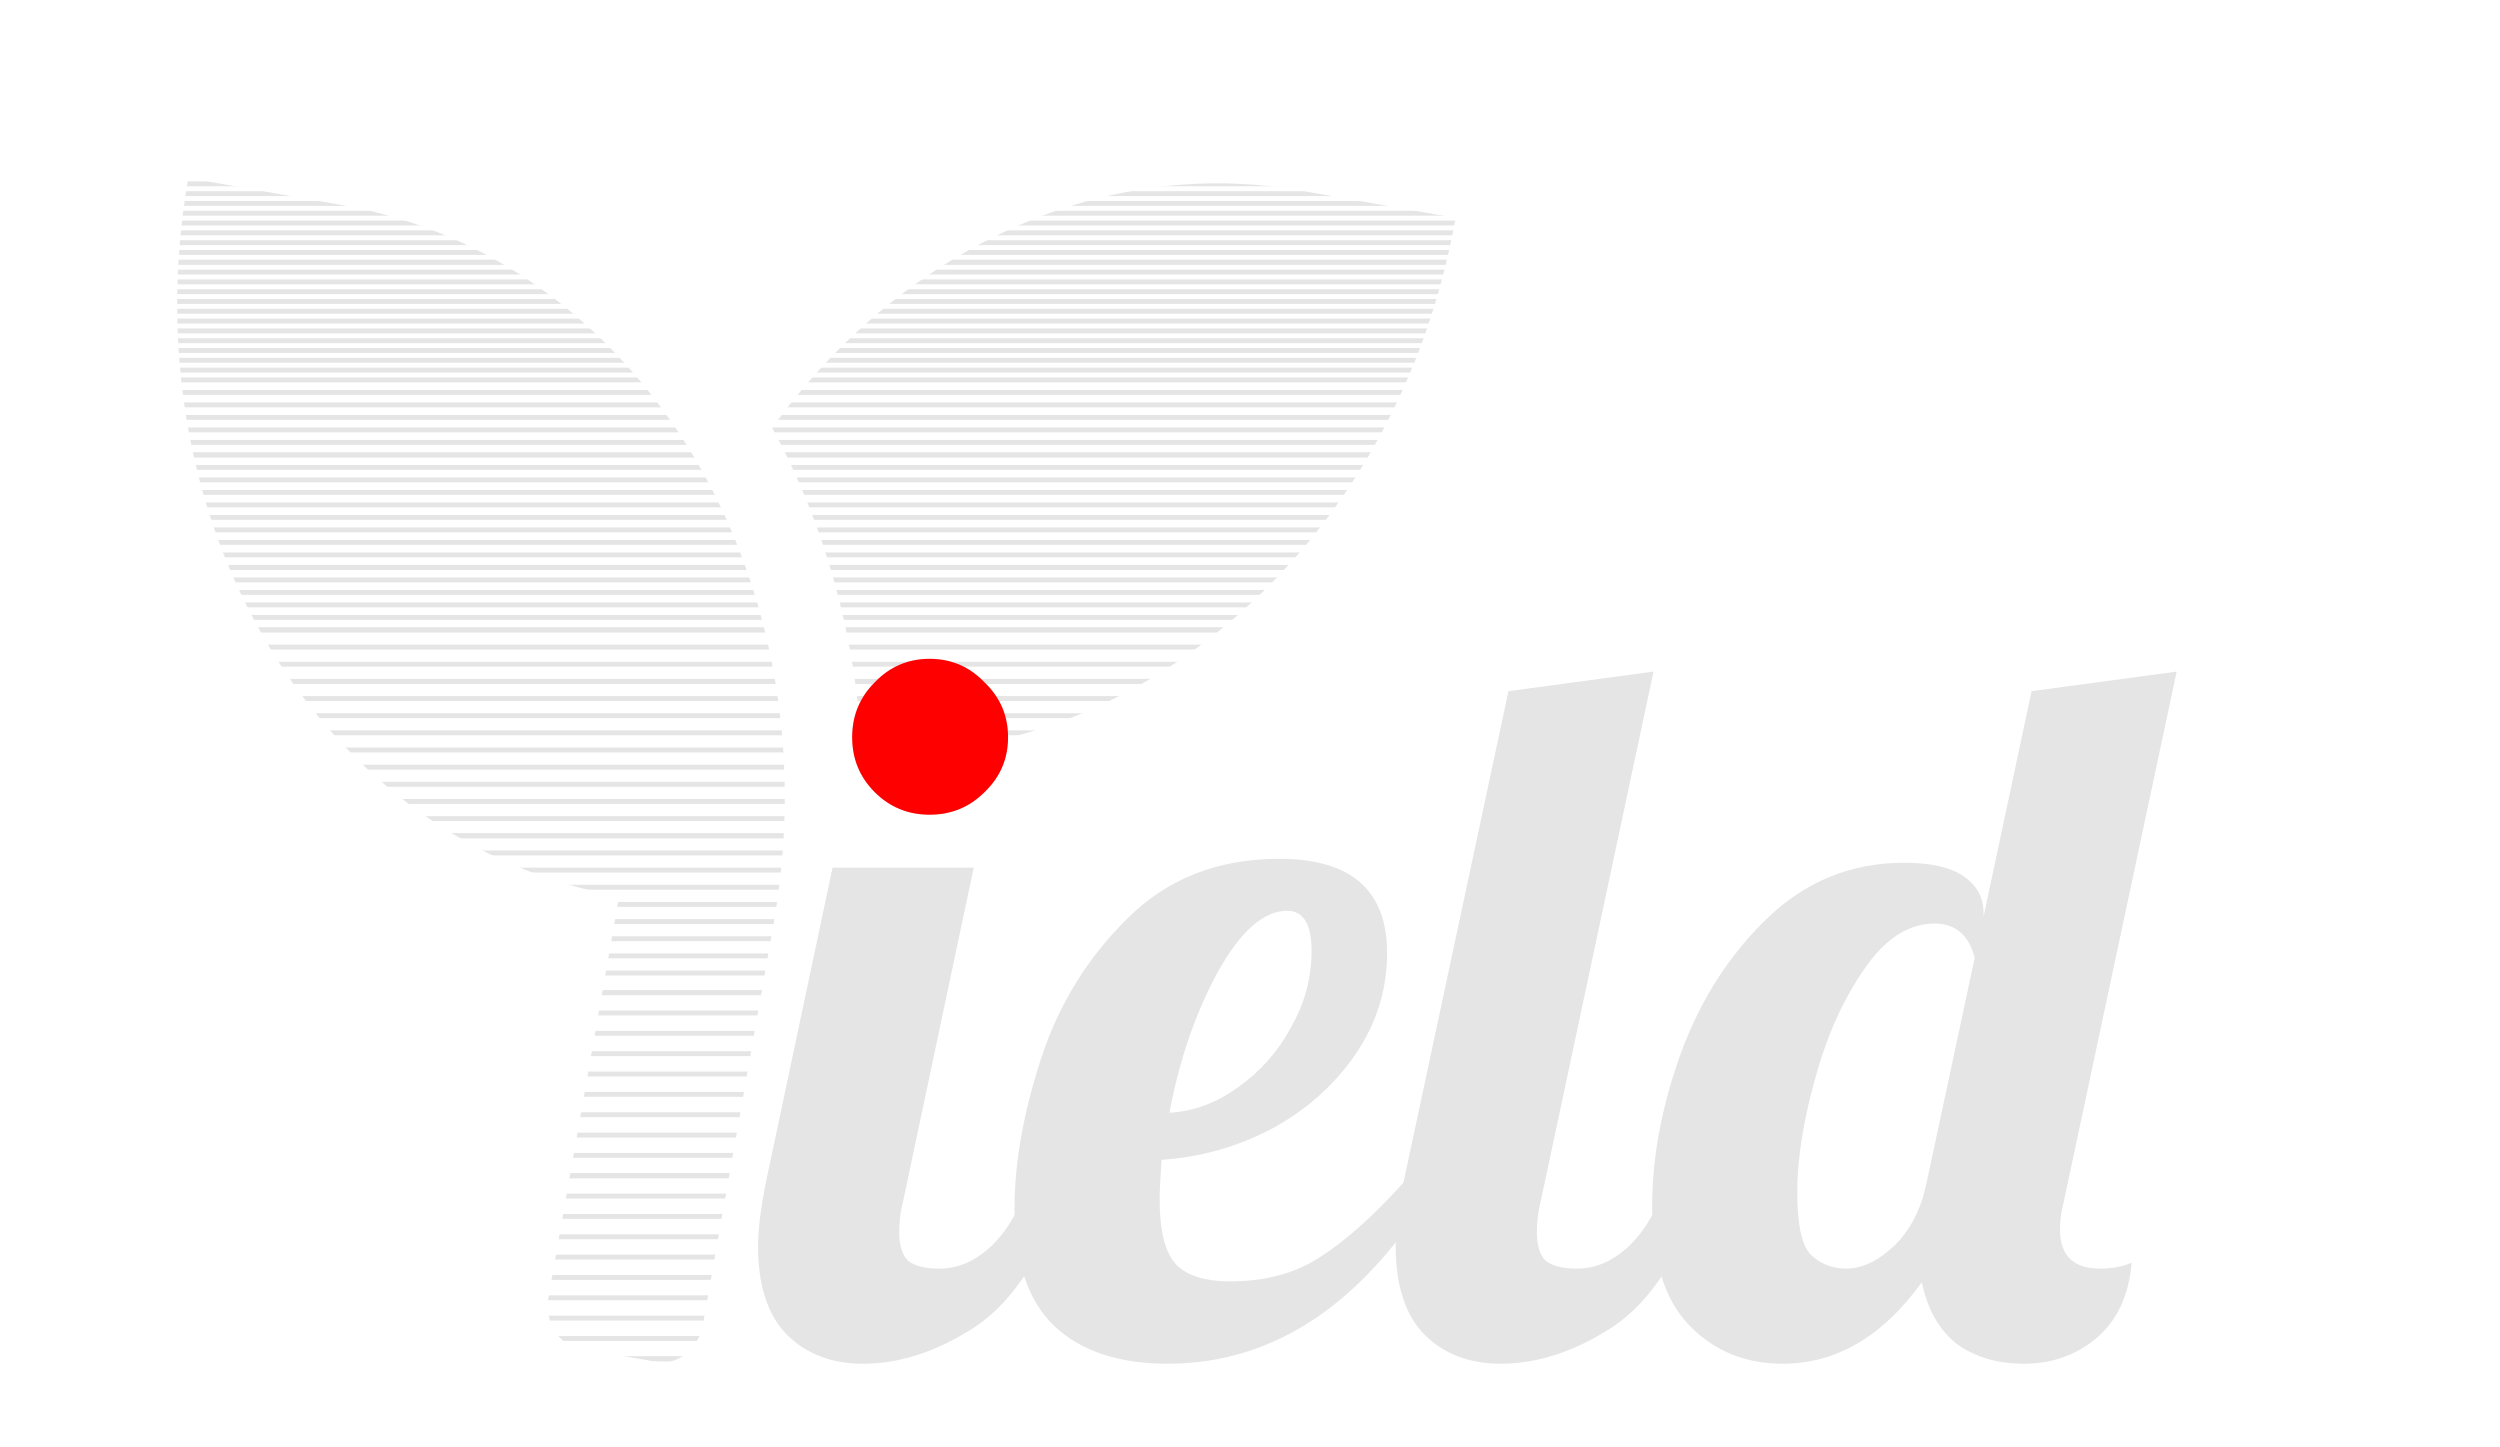
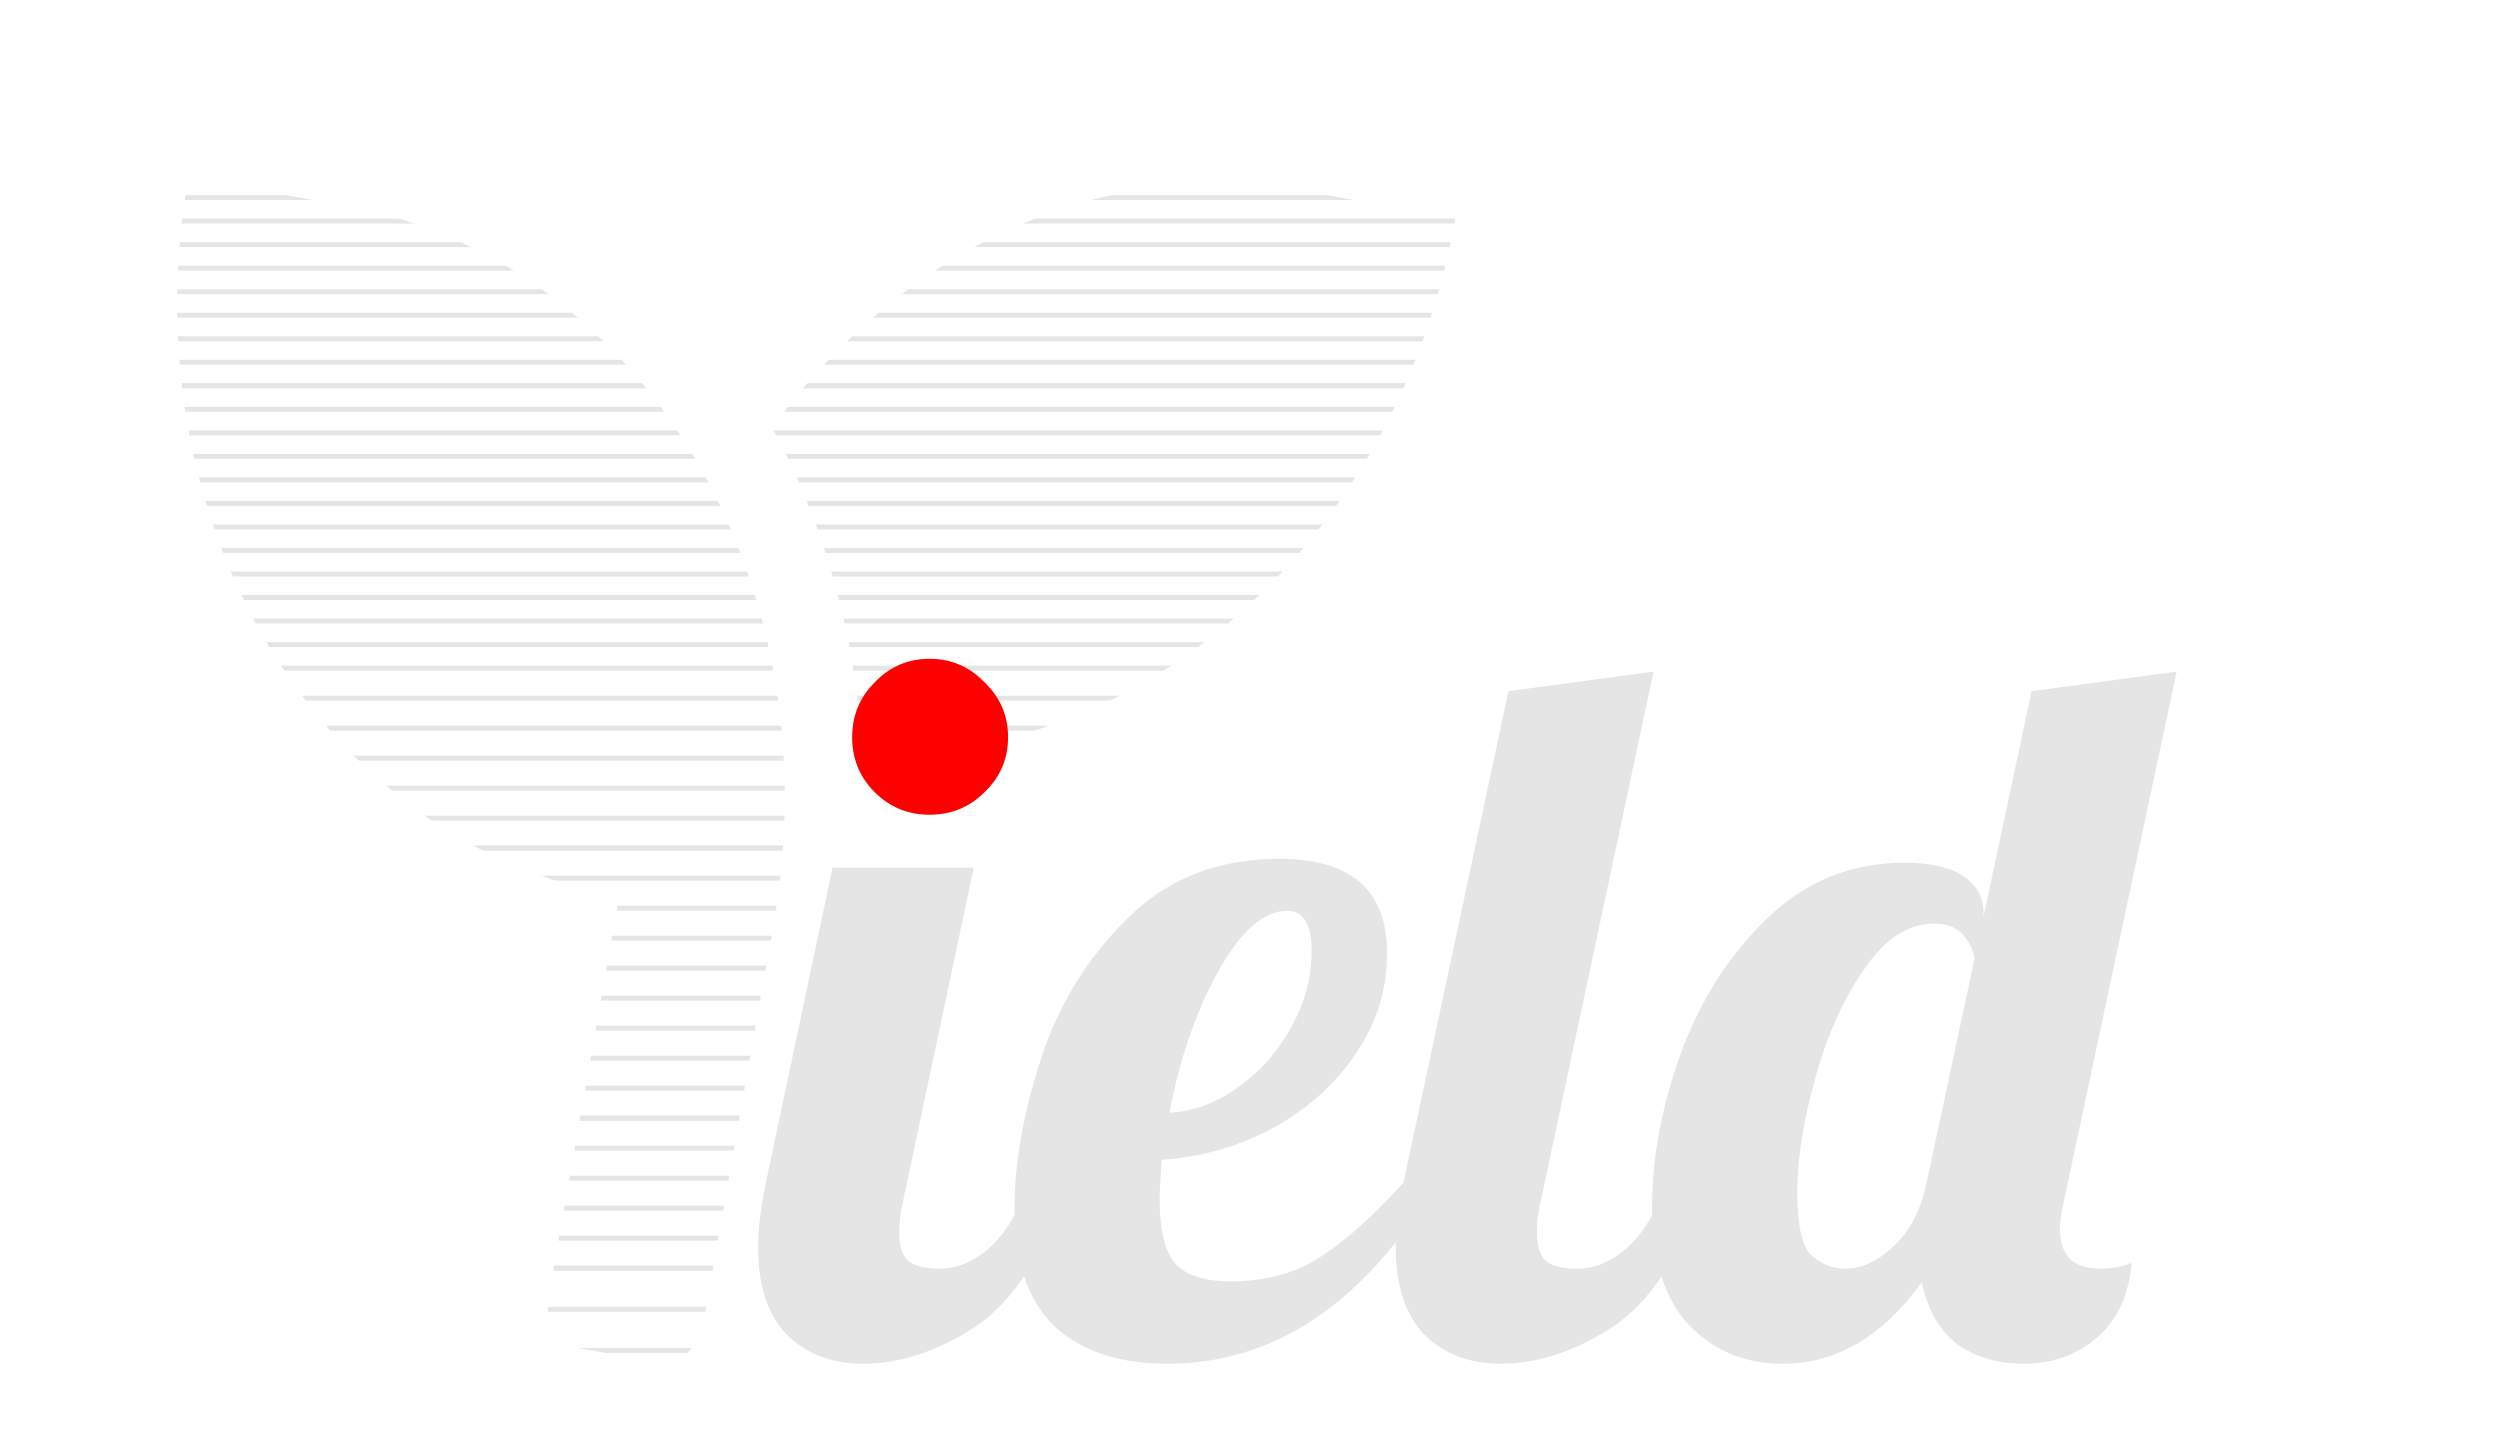
<svg xmlns="http://www.w3.org/2000/svg" width="510" height="295" viewBox="0 0 510 295" fill="none">
  <g style="mix-blend-mode:overlay">
    <path d="M69.933 41.871L38.42 36.315C26.043 106.504 65.396 172.125 126.307 182.865L111.899 264.573C111.019 269.567 113.844 274.277 118.177 275.041L133.934 277.82C138.267 278.584 142.533 275.123 143.413 270.13L157.82 188.422C170.197 118.232 130.844 52.612 69.933 41.871ZM265.42 38.897C223.959 31.587 183.263 51.616 157.531 87.272C168.149 106.813 174.571 129.418 175.817 153.449C232.481 156.595 285.338 110.218 296.934 44.454L265.42 38.897Z" fill="url(#paint0_linear)" />
  </g>
  <mask id="mask0" mask-type="alpha" maskUnits="userSpaceOnUse" x="36" y="36" width="261" height="242">
    <g style="mix-blend-mode:overlay">
      <path d="M69.933 41.871L38.42 36.315C26.043 106.504 65.396 172.125 126.307 182.865L111.899 264.573C111.019 269.567 113.844 274.277 118.177 275.041L133.934 277.82C138.267 278.584 142.533 275.123 143.413 270.13L157.82 188.422C170.197 118.232 130.844 52.612 69.933 41.871ZM265.42 38.897C223.959 31.587 183.263 51.616 157.531 87.272C168.149 106.813 174.571 129.418 175.817 153.449C232.481 156.595 285.338 110.218 296.934 44.454L265.42 38.897Z" fill="url(#paint1_linear)" />
    </g>
  </mask>
  <g mask="url(#mask0)">
-     <line x1="17" y1="37.5" x2="305" y2="37.5" stroke="#E5E5E5" />
-     <line x1="17" y1="39.5" x2="305" y2="39.5" stroke="#E5E5E5" />
-     <line x1="17" y1="41.5" x2="305" y2="41.5" stroke="#E5E5E5" />
-     <line x1="17" y1="43.5" x2="305" y2="43.5" stroke="#E5E5E5" />
-     <line x1="17" y1="45.5" x2="305" y2="45.5" stroke="#E5E5E5" />
-     <line x1="17" y1="47.5" x2="305" y2="47.5" stroke="#E5E5E5" />
-     <line x1="17" y1="49.5" x2="305" y2="49.5" stroke="#E5E5E5" />
-     <line x1="17" y1="51.5" x2="305" y2="51.5" stroke="#E5E5E5" />
-     <line x1="17" y1="53.5" x2="305" y2="53.5" stroke="#E5E5E5" />
-     <line x1="17" y1="55.5" x2="305" y2="55.5" stroke="#E5E5E5" />
-     <line x1="17" y1="57.5" x2="305" y2="57.5" stroke="#E5E5E5" />
-     <line x1="17" y1="59.5" x2="305" y2="59.5" stroke="#E5E5E5" />
-     <line x1="17" y1="61.5" x2="305" y2="61.5" stroke="#E5E5E5" />
-     <line x1="17" y1="63.5" x2="305" y2="63.5" stroke="#E5E5E5" />
-     <line x1="17" y1="65.5" x2="305" y2="65.5" stroke="#E5E5E5" />
-     <line x1="17" y1="67.5" x2="305" y2="67.5" stroke="#E5E5E5" />
-     <line x1="17" y1="69.5" x2="305" y2="69.5" stroke="#E5E5E5" />
-     <line x1="17" y1="53.5" x2="305" y2="53.5" stroke="#E5E5E5" />
-     <line x1="17" y1="71.5" x2="305" y2="71.5" stroke="#E5E5E5" />
-     <line x1="17" y1="73.5" x2="305" y2="73.5" stroke="#E5E5E5" />
-     <line x1="17" y1="75.5" x2="305" y2="75.5" stroke="#E5E5E5" />
-     <line x1="17" y1="71.5" x2="305" y2="71.5" stroke="#E5E5E5" />
-     <line x1="17" y1="128.5" x2="305" y2="128.5" stroke="#E5E5E5" />
-     <line x1="17" y1="77.5" x2="305" y2="77.5" stroke="#E5E5E5" />
-     <line x1="17" y1="80.05" x2="305" y2="80.05" stroke="#E5E5E5" />
-     <line x1="17" y1="82.6" x2="305" y2="82.6" stroke="#E5E5E5" />
-     <line x1="17" y1="85.15" x2="305" y2="85.15" stroke="#E5E5E5" />
-     <line x1="17" y1="87.7" x2="305" y2="87.7" stroke="#E5E5E5" />
-     <line x1="17" y1="90.25" x2="305" y2="90.25" stroke="#E5E5E5" />
-     <line x1="17" y1="92.8" x2="305" y2="92.8" stroke="#E5E5E5" />
-     <line x1="17" y1="95.35" x2="305" y2="95.35" stroke="#E5E5E5" />
-     <line x1="17" y1="97.9" x2="305" y2="97.9" stroke="#E5E5E5" />
-     <line x1="17" y1="100.45" x2="305" y2="100.45" stroke="#E5E5E5" />
-     <line x1="17" y1="103" x2="305" y2="103" stroke="#E5E5E5" />
-     <line x1="17" y1="105.55" x2="305" y2="105.55" stroke="#E5E5E5" />
-     <line x1="17" y1="108.1" x2="305" y2="108.1" stroke="#E5E5E5" />
-     <line x1="17" y1="110.65" x2="305" y2="110.65" stroke="#E5E5E5" />
-     <line x1="17" y1="113.2" x2="305" y2="113.2" stroke="#E5E5E5" />
-     <line x1="17" y1="92.8" x2="305" y2="92.8" stroke="#E5E5E5" />
-     <line x1="17" y1="115.75" x2="305" y2="115.75" stroke="#E5E5E5" />
-     <line x1="17" y1="118.3" x2="305" y2="118.3" stroke="#E5E5E5" />
-     <line x1="17" y1="120.85" x2="305" y2="120.85" stroke="#E5E5E5" />
-     <line x1="17" y1="123.4" x2="305" y2="123.4" stroke="#E5E5E5" />
-     <line x1="17" y1="125.95" x2="305" y2="125.95" stroke="#E5E5E5" />
-     <line x1="17" y1="115.75" x2="305" y2="115.75" stroke="#E5E5E5" />
-     <line x1="17" y1="195" x2="305" y2="195" stroke="#E5E5E5" />
-     <line x1="17" y1="198.5" x2="305" y2="198.5" stroke="#E5E5E5" />
-     <line x1="17" y1="128.5" x2="305" y2="128.5" stroke="#E5E5E5" />
-     <line x1="17" y1="132" x2="305" y2="132" stroke="#E5E5E5" />
-     <line x1="17" y1="135.5" x2="305" y2="135.5" stroke="#E5E5E5" />
-     <line x1="17" y1="139" x2="305" y2="139" stroke="#E5E5E5" />
-     <line x1="17" y1="142.5" x2="305" y2="142.5" stroke="#E5E5E5" />
-     <line x1="17" y1="146" x2="305" y2="146" stroke="#E5E5E5" />
-     <line x1="17" y1="149.5" x2="305" y2="149.5" stroke="#E5E5E5" />
-     <line x1="17" y1="153" x2="305" y2="153" stroke="#E5E5E5" />
-     <line x1="17" y1="156.5" x2="305" y2="156.5" stroke="#E5E5E5" />
-     <line x1="17" y1="160" x2="305" y2="160" stroke="#E5E5E5" />
-     <line x1="17" y1="163.5" x2="305" y2="163.5" stroke="#E5E5E5" />
-     <line x1="17" y1="167" x2="305" y2="167" stroke="#E5E5E5" />
-     <line x1="17" y1="139" x2="305" y2="139" stroke="#E5E5E5" />
-     <line x1="17" y1="170.5" x2="305" y2="170.5" stroke="#E5E5E5" />
-     <line x1="17" y1="174" x2="305" y2="174" stroke="#E5E5E5" />
-     <line x1="17" y1="177.5" x2="305" y2="177.5" stroke="#E5E5E5" />
-     <line x1="17" y1="181" x2="305" y2="181" stroke="#E5E5E5" />
-     <line x1="17" y1="184.5" x2="305" y2="184.5" stroke="#E5E5E5" />
-     <line x1="17" y1="188" x2="305" y2="188" stroke="#E5E5E5" />
-     <line x1="17" y1="191.5" x2="305" y2="191.5" stroke="#E5E5E5" />
-     <line x1="17" y1="170.5" x2="305" y2="170.5" stroke="#E5E5E5" />
-     <line x1="17" y1="202.5" x2="305" y2="202.5" stroke="#E5E5E5" />
-     <line x1="17" y1="206.65" x2="305" y2="206.65" stroke="#E5E5E5" />
-     <line x1="17" y1="210.8" x2="305" y2="210.8" stroke="#E5E5E5" />
-     <line x1="17" y1="214.95" x2="305" y2="214.95" stroke="#E5E5E5" />
-     <line x1="17" y1="219.1" x2="305" y2="219.1" stroke="#E5E5E5" />
-     <line x1="17" y1="223.25" x2="305" y2="223.25" stroke="#E5E5E5" />
-     <line x1="17" y1="227.4" x2="305" y2="227.4" stroke="#E5E5E5" />
-     <line x1="17" y1="231.55" x2="305" y2="231.55" stroke="#E5E5E5" />
-     <line x1="17" y1="235.7" x2="305" y2="235.7" stroke="#E5E5E5" />
-     <line x1="17" y1="202.5" x2="305" y2="202.5" stroke="#E5E5E5" />
-     <line x1="17" y1="239.85" x2="305" y2="239.85" stroke="#E5E5E5" />
-     <line x1="17" y1="244" x2="305" y2="244" stroke="#E5E5E5" />
-     <line x1="17" y1="248.15" x2="305" y2="248.15" stroke="#E5E5E5" />
-     <line x1="17" y1="252.3" x2="305" y2="252.3" stroke="#E5E5E5" />
-     <line x1="17" y1="256.45" x2="305" y2="256.45" stroke="#E5E5E5" />
-     <line x1="17" y1="260.6" x2="305" y2="260.6" stroke="#E5E5E5" />
-     <line x1="17" y1="264.75" x2="305" y2="264.75" stroke="#E5E5E5" />
-     <line x1="17" y1="268.9" x2="305" y2="268.9" stroke="#E5E5E5" />
-     <line x1="17" y1="273.05" x2="305" y2="273.05" stroke="#E5E5E5" />
-     <line x1="17" y1="239.85" x2="305" y2="239.85" stroke="#E5E5E5" />
-     <line x1="17" y1="277.2" x2="305" y2="277.2" stroke="#E5E5E5" />
-     <line x1="17" y1="277.2" x2="305" y2="277.2" stroke="#E5E5E5" />
+     <line x1="17" y1="40.3" x2="317" y2="40.3" stroke="#E5E5E5" />
+     <line x1="17" y1="45.1" x2="317" y2="45.1" stroke="#E5E5E5" />
+     <line x1="17" y1="49.9" x2="317" y2="49.9" stroke="#E5E5E5" />
+     <line x1="17" y1="54.7" x2="317" y2="54.7" stroke="#E5E5E5" />
+     <line x1="17" y1="59.5" x2="317" y2="59.5" stroke="#E5E5E5" />
+     <line x1="17" y1="64.3" x2="317" y2="64.3" stroke="#E5E5E5" />
+     <line x1="17" y1="69.1" x2="317" y2="69.1" stroke="#E5E5E5" />
+     <line x1="17" y1="73.9" x2="317" y2="73.9" stroke="#E5E5E5" />
+     <line x1="17" y1="78.7" x2="317" y2="78.7" stroke="#E5E5E5" />
+     <line x1="17" y1="83.5" x2="317" y2="83.5" stroke="#E5E5E5" />
+     <line x1="17" y1="88.3" x2="317" y2="88.3" stroke="#E5E5E5" />
+     <line x1="17" y1="93.1" x2="317" y2="93.1" stroke="#E5E5E5" />
+     <line x1="17" y1="97.9" x2="317" y2="97.9" stroke="#E5E5E5" />
+     <line x1="17" y1="102.7" x2="317" y2="102.7" stroke="#E5E5E5" />
+     <line x1="17" y1="107.5" x2="317" y2="107.5" stroke="#E5E5E5" />
+     <line x1="17" y1="112.3" x2="317" y2="112.3" stroke="#E5E5E5" />
+     <line x1="17" y1="117.1" x2="317" y2="117.1" stroke="#E5E5E5" />
+     <line x1="17" y1="78.7" x2="317" y2="78.7" stroke="#E5E5E5" />
+     <line x1="17" y1="121.9" x2="317" y2="121.9" stroke="#E5E5E5" />
+     <line x1="17" y1="126.7" x2="317" y2="126.7" stroke="#E5E5E5" />
+     <line x1="17" y1="131.5" x2="317" y2="131.5" stroke="#E5E5E5" />
+     <line x1="17" y1="121.9" x2="317" y2="121.9" stroke="#E5E5E5" />
+     <line x1="17" y1="258.7" x2="317" y2="258.7" stroke="#E5E5E5" />
+     <line x1="17" y1="136.3" x2="317" y2="136.3" stroke="#E5E5E5" />
+     <line x1="17" y1="142.42" x2="317" y2="142.42" stroke="#E5E5E5" />
+     <line x1="17" y1="148.54" x2="317" y2="148.54" stroke="#E5E5E5" />
+     <line x1="17" y1="154.66" x2="317" y2="154.66" stroke="#E5E5E5" />
+     <line x1="17" y1="160.78" x2="317" y2="160.78" stroke="#E5E5E5" />
+     <line x1="17" y1="166.9" x2="317" y2="166.9" stroke="#E5E5E5" />
+     <line x1="17" y1="173.02" x2="317" y2="173.02" stroke="#E5E5E5" />
+     <line x1="17" y1="179.14" x2="317" y2="179.14" stroke="#E5E5E5" />
+     <line x1="17" y1="185.26" x2="317" y2="185.26" stroke="#E5E5E5" />
+     <line x1="17" y1="191.38" x2="317" y2="191.38" stroke="#E5E5E5" />
+     <line x1="17" y1="197.5" x2="317" y2="197.5" stroke="#E5E5E5" />
+     <line x1="17" y1="203.62" x2="317" y2="203.62" stroke="#E5E5E5" />
+     <line x1="17" y1="209.74" x2="317" y2="209.74" stroke="#E5E5E5" />
+     <line x1="17" y1="215.86" x2="317" y2="215.86" stroke="#E5E5E5" />
+     <line x1="17" y1="221.98" x2="317" y2="221.98" stroke="#E5E5E5" />
+     <line x1="17" y1="173.02" x2="317" y2="173.02" stroke="#E5E5E5" />
+     <line x1="17" y1="228.1" x2="317" y2="228.1" stroke="#E5E5E5" />
+     <line x1="17" y1="234.22" x2="317" y2="234.22" stroke="#E5E5E5" />
+     <line x1="17" y1="240.34" x2="317" y2="240.34" stroke="#E5E5E5" />
+     <line x1="17" y1="246.46" x2="317" y2="246.46" stroke="#E5E5E5" />
+     <line x1="17" y1="252.58" x2="317" y2="252.58" stroke="#E5E5E5" />
+     <line x1="17" y1="228.1" x2="317" y2="228.1" stroke="#E5E5E5" />
+     <line x1="17" y1="258.7" x2="317" y2="258.7" stroke="#E5E5E5" />
+     <line x1="17" y1="267.1" x2="317" y2="267.1" stroke="#E5E5E5" />
+     <line x1="17" y1="275.5" x2="317" y2="275.5" stroke="#E5E5E5" />
  </g>
  <path d="M189.642 166.2C185.242 166.2 181.509 164.667 178.442 161.6C175.376 158.533 173.842 154.8 173.842 150.4C173.842 146 175.376 142.267 178.442 139.2C181.509 136 185.242 134.4 189.642 134.4C194.042 134.4 197.776 136 200.842 139.2C204.042 142.267 205.642 146 205.642 150.4C205.642 154.8 204.042 158.533 200.842 161.6C197.776 164.667 194.042 166.2 189.642 166.2ZM176.042 278.2C169.642 278.2 164.442 276.2 160.442 272.2C156.576 268.2 154.642 262.2 154.642 254.2C154.642 250.867 155.176 246.533 156.242 241.2L169.842 177H198.642L184.242 245C183.709 247 183.442 249.133 183.442 251.4C183.442 254.067 184.042 256 185.242 257.2C186.576 258.267 188.709 258.8 191.642 258.8C195.509 258.8 199.109 257.2 202.442 254C205.776 250.667 208.176 246.4 209.642 241.2H218.042C213.109 255.6 206.776 265.4 199.042 270.6C191.309 275.667 183.642 278.2 176.042 278.2Z" fill="#E5E5E5" />
  <path d="M238.163 278.2C228.296 278.2 220.629 275.667 215.163 270.6C209.696 265.4 206.963 257.333 206.963 246.4C206.963 237.2 208.763 227.067 212.363 216C215.963 204.933 221.829 195.4 229.963 187.4C238.096 179.267 248.429 175.2 260.963 175.2C275.629 175.2 282.963 181.6 282.963 194.4C282.963 201.867 280.829 208.733 276.563 215C272.296 221.267 266.629 226.333 259.563 230.2C252.496 233.933 244.963 236.067 236.963 236.6C236.696 240.6 236.563 243.267 236.563 244.6C236.563 251.133 237.696 255.6 239.963 258C242.229 260.267 245.896 261.4 250.963 261.4C258.163 261.4 264.296 259.733 269.363 256.4C274.563 253.067 280.229 248 286.363 241.2H293.163C278.363 265.867 260.029 278.2 238.163 278.2ZM238.563 227C243.496 226.733 248.163 225 252.563 221.8C257.096 218.6 260.696 214.533 263.363 209.6C266.163 204.667 267.563 199.467 267.563 194C267.563 188.533 265.896 185.8 262.563 185.8C257.763 185.8 253.029 190 248.363 198.4C243.829 206.8 240.563 216.333 238.563 227Z" fill="#E5E5E5" />
  <path d="M306.12 278.2C299.72 278.2 294.52 276.2 290.52 272.2C286.654 268.2 284.72 262.2 284.72 254.2C284.72 250.867 285.254 246.533 286.32 241.2L307.72 141L337.32 137L314.32 245C313.787 247 313.52 249.133 313.52 251.4C313.52 254.067 314.12 256 315.32 257.2C316.654 258.267 318.787 258.8 321.72 258.8C325.587 258.8 329.187 257.2 332.52 254C335.854 250.667 338.254 246.4 339.72 241.2H348.12C343.187 255.6 336.854 265.4 329.12 270.6C321.387 275.667 313.72 278.2 306.12 278.2Z" fill="#E5E5E5" />
  <path d="M363.641 278.2C356.041 278.2 349.707 275.6 344.641 270.4C339.574 265.2 337.041 257.067 337.041 246C337.041 236.133 338.974 225.8 342.841 215C346.841 204.067 352.707 194.867 360.441 187.4C368.307 179.8 377.641 176 388.441 176C393.907 176 397.974 176.933 400.641 178.8C403.307 180.667 404.641 183.133 404.641 186.2V187L414.441 141L444.041 137L421.041 245C420.507 247 420.241 248.933 420.241 250.8C420.241 256.133 422.974 258.8 428.441 258.8C430.841 258.8 432.974 258.4 434.841 257.6C434.307 264.267 431.907 269.4 427.641 273C423.507 276.467 418.574 278.2 412.841 278.2C407.507 278.2 402.974 276.867 399.241 274.2C395.641 271.4 393.241 267.2 392.041 261.6C384.041 272.667 374.574 278.2 363.641 278.2ZM376.641 258.8C379.574 258.8 382.507 257.533 385.441 255C388.507 252.467 390.774 248.933 392.241 244.4L393.041 241.2L402.841 195.4C401.641 190.733 398.907 188.4 394.641 188.4C389.307 188.4 384.507 191.533 380.241 197.8C375.974 203.933 372.641 211.4 370.241 220.2C367.841 228.867 366.641 236.533 366.641 243.2C366.641 249.867 367.574 254.133 369.441 256C371.441 257.867 373.841 258.8 376.641 258.8Z" fill="#E5E5E5" />
  <path d="M189.642 166.2C185.242 166.2 181.509 164.667 178.442 161.6C175.375 158.533 173.842 154.8 173.842 150.4C173.842 146 175.375 142.267 178.442 139.2C181.509 136 185.242 134.4 189.642 134.4C194.042 134.4 197.775 136 200.842 139.2C204.042 142.267 205.642 146 205.642 150.4C205.642 154.8 204.042 158.533 200.842 161.6C197.775 164.667 194.042 166.2 189.642 166.2Z" fill="#FF0000" />
  <defs>
    <linearGradient id="paint0_linear" x1="140" y1="83.5" x2="36" y2="304.5" gradientUnits="userSpaceOnUse">
      <stop stop-color="#49E303" />
      <stop offset="1" />
    </linearGradient>
    <linearGradient id="paint1_linear" x1="140" y1="83.5" x2="36" y2="304.5" gradientUnits="userSpaceOnUse">
      <stop stop-color="#49E303" />
      <stop offset="1" />
    </linearGradient>
  </defs>
</svg>
